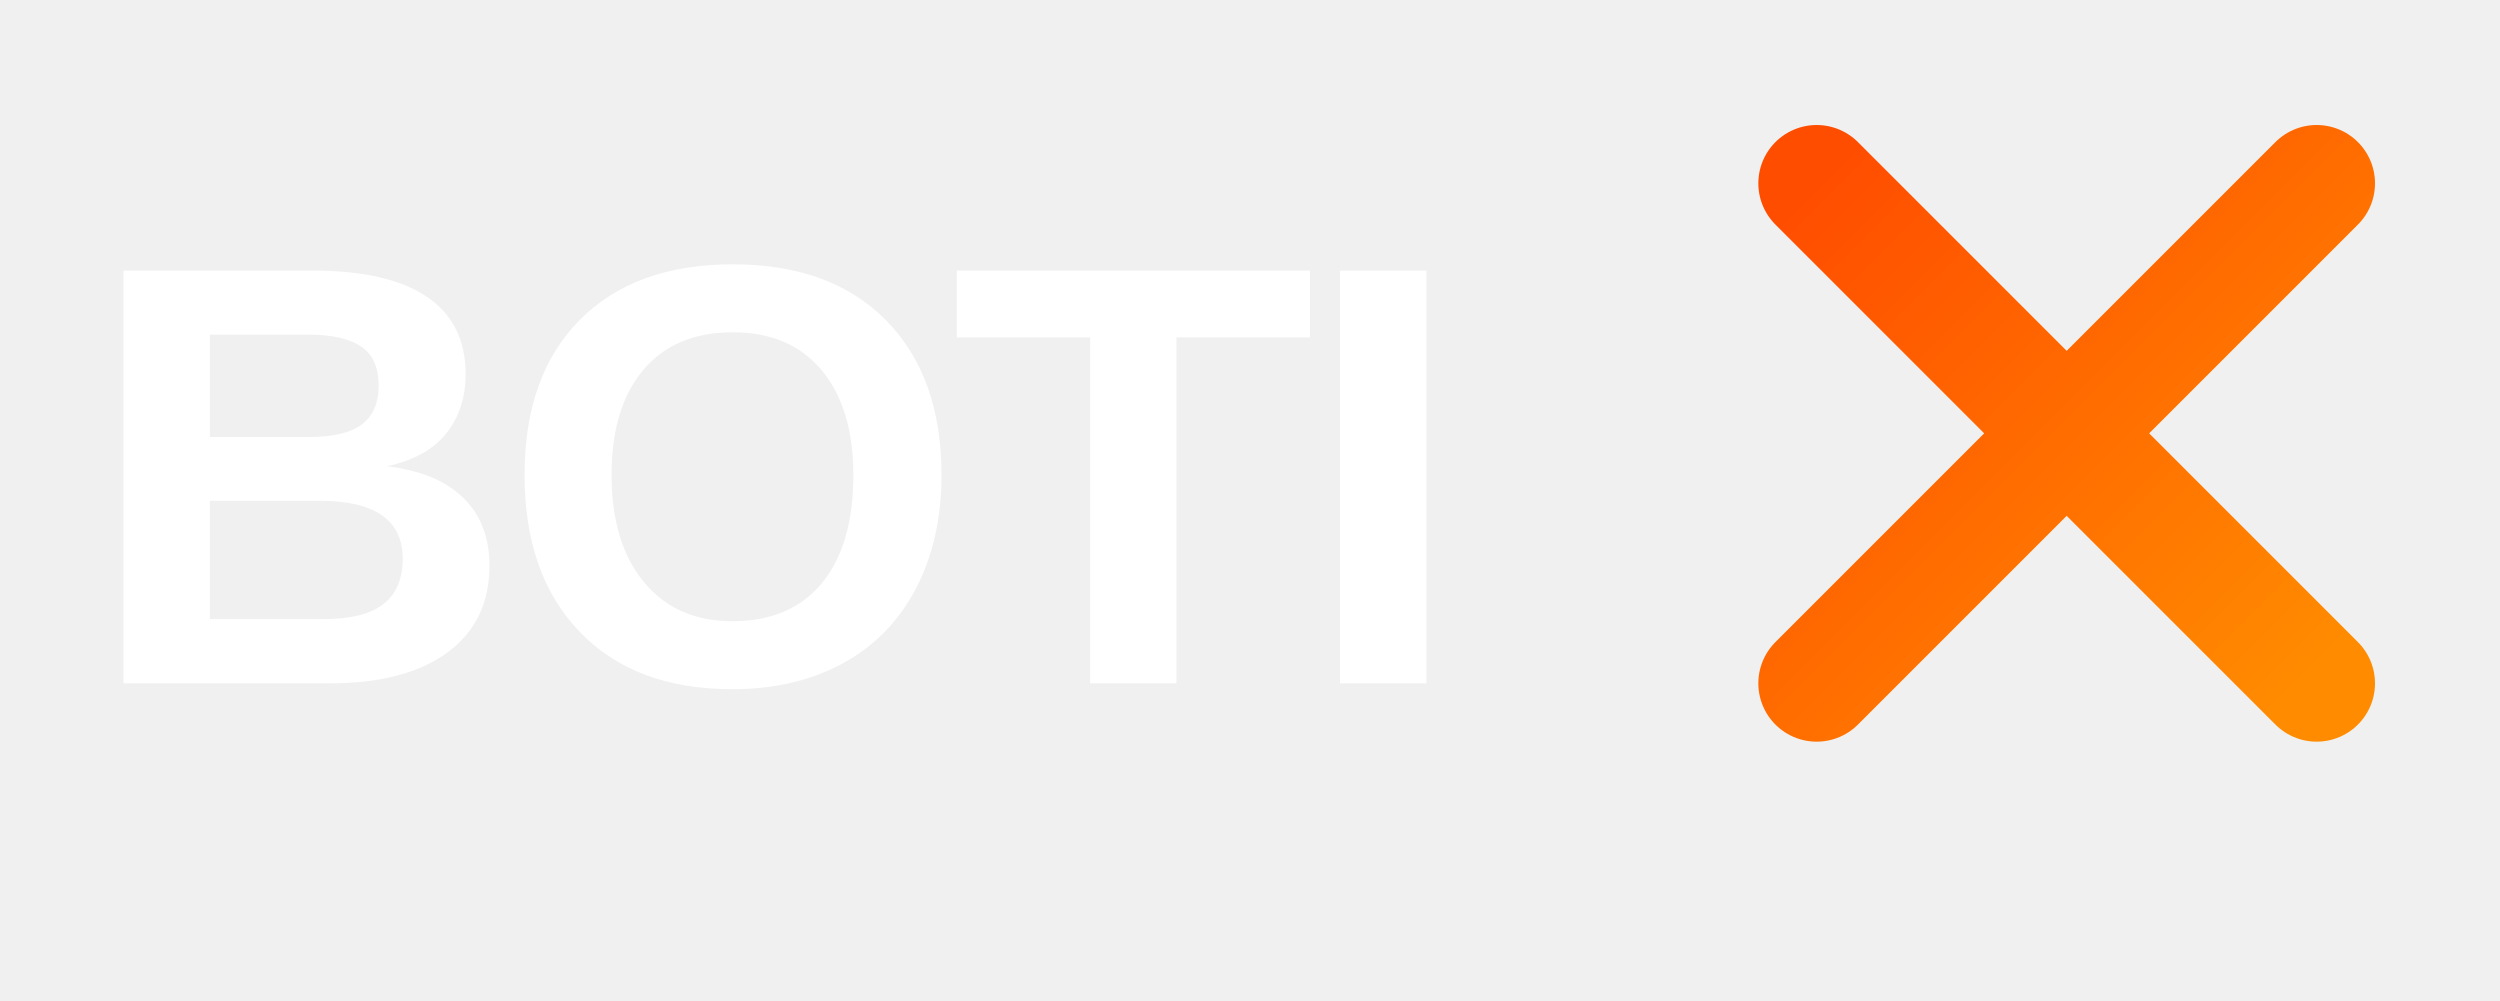
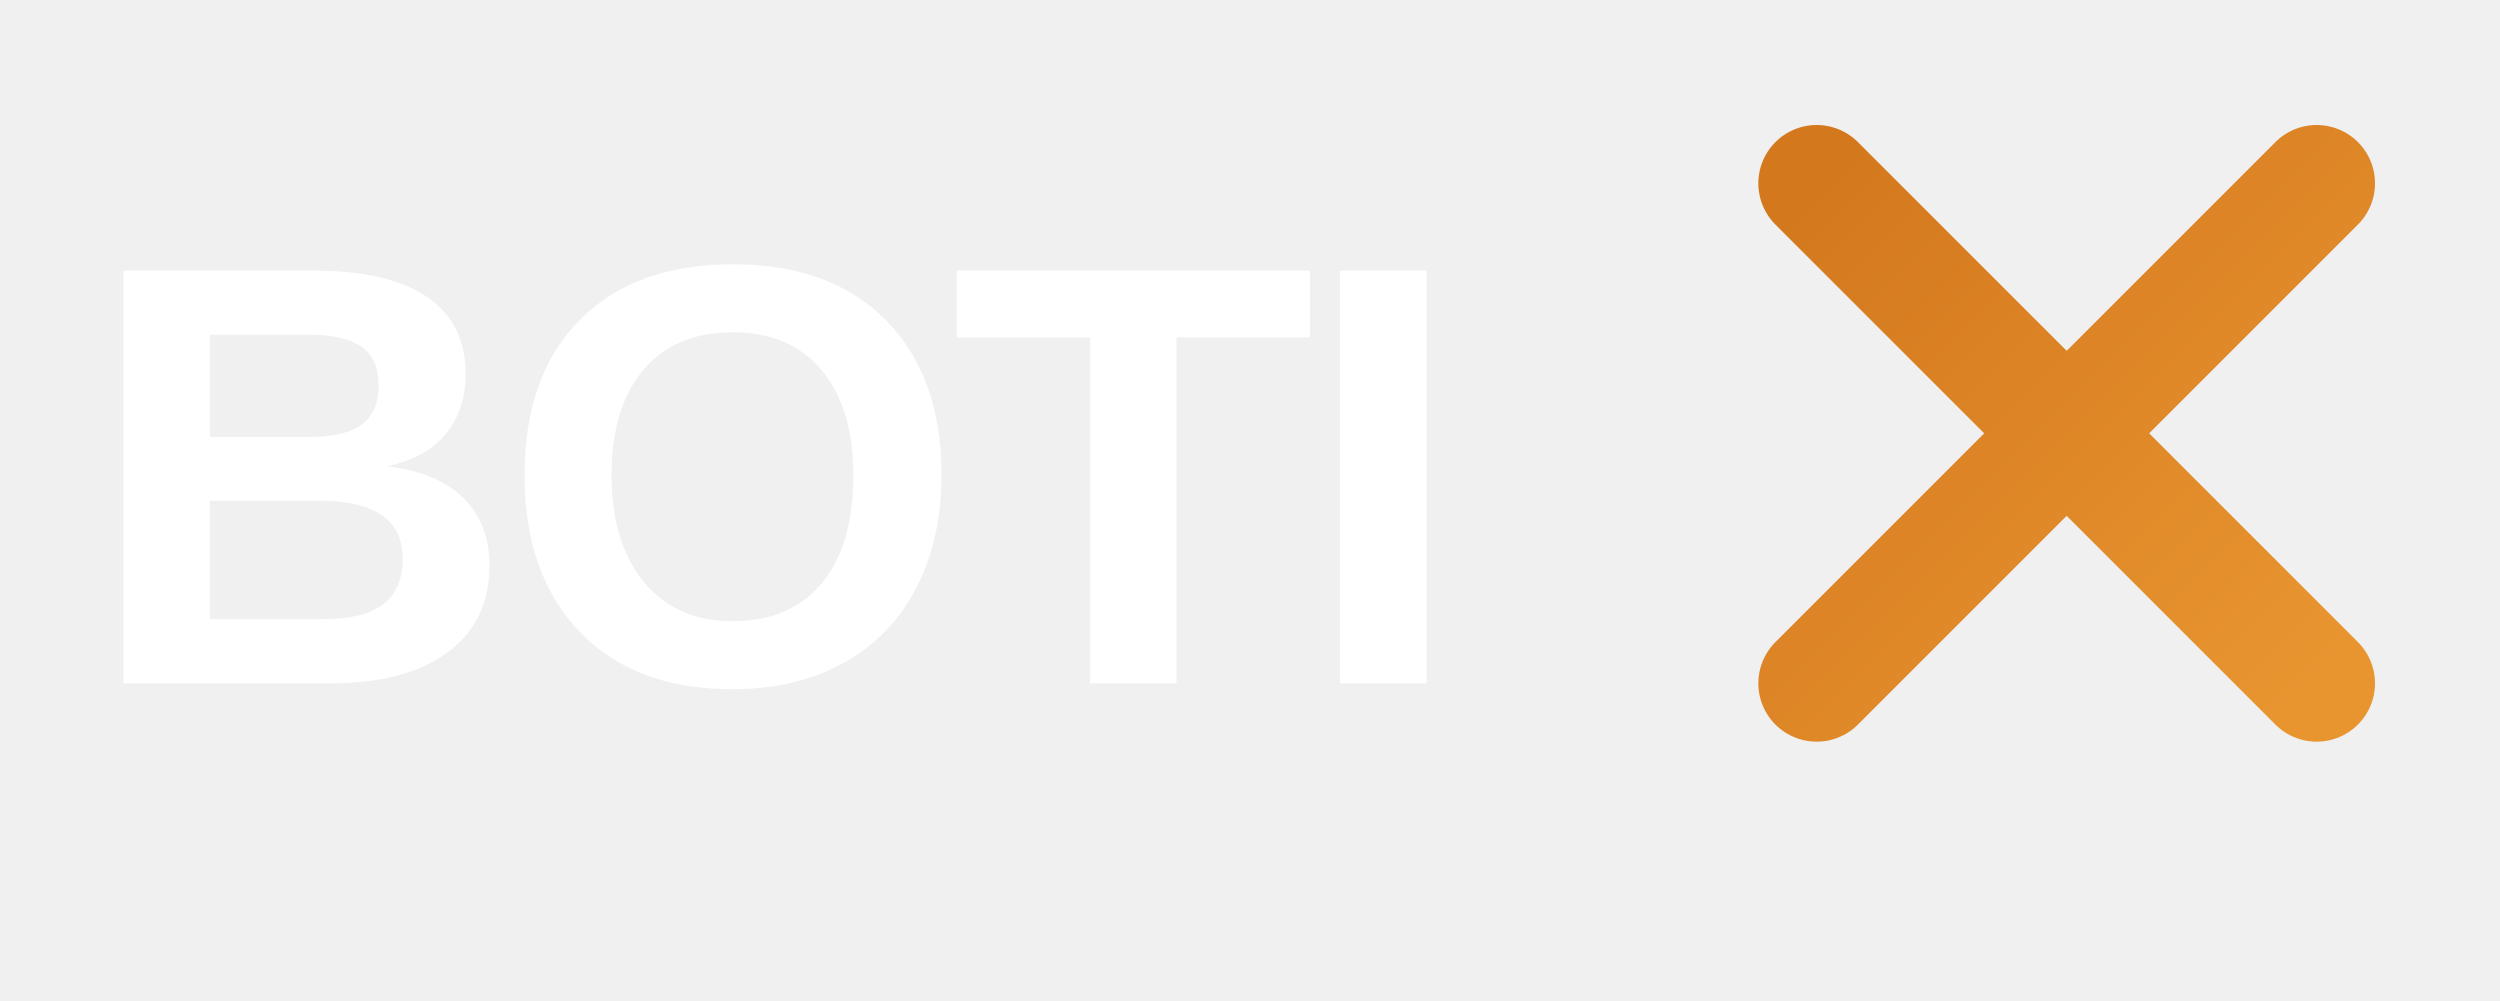
<svg xmlns="http://www.w3.org/2000/svg" viewBox="0 0 300 120">
  <defs>
    <linearGradient id="xGrad" x1="0%" y1="0%" x2="100%" y2="100%">
-       <stop offset="0%" style="stop-color:#ff4d00" />
-       <stop offset="100%" style="stop-color:#ff8c00" />
+       <stop offset="0%" style="stop-color:#D4781E" />
+       <stop offset="100%" style="stop-color:#E89530" />
    </linearGradient>
  </defs>
  <text x="10" y="82" font-family="'Arial Black', 'Helvetica Neue', Arial, sans-serif" font-weight="900" font-size="72" fill="#ffffff" letter-spacing="-2">BOTI</text>
  <g transform="translate(210, 14)">
    <line x1="8" y1="8" x2="68" y2="68" stroke="url(#xGrad)" stroke-width="14" stroke-linecap="round" />
    <line x1="68" y1="8" x2="8" y2="68" stroke="url(#xGrad)" stroke-width="14" stroke-linecap="round" />
  </g>
</svg>
